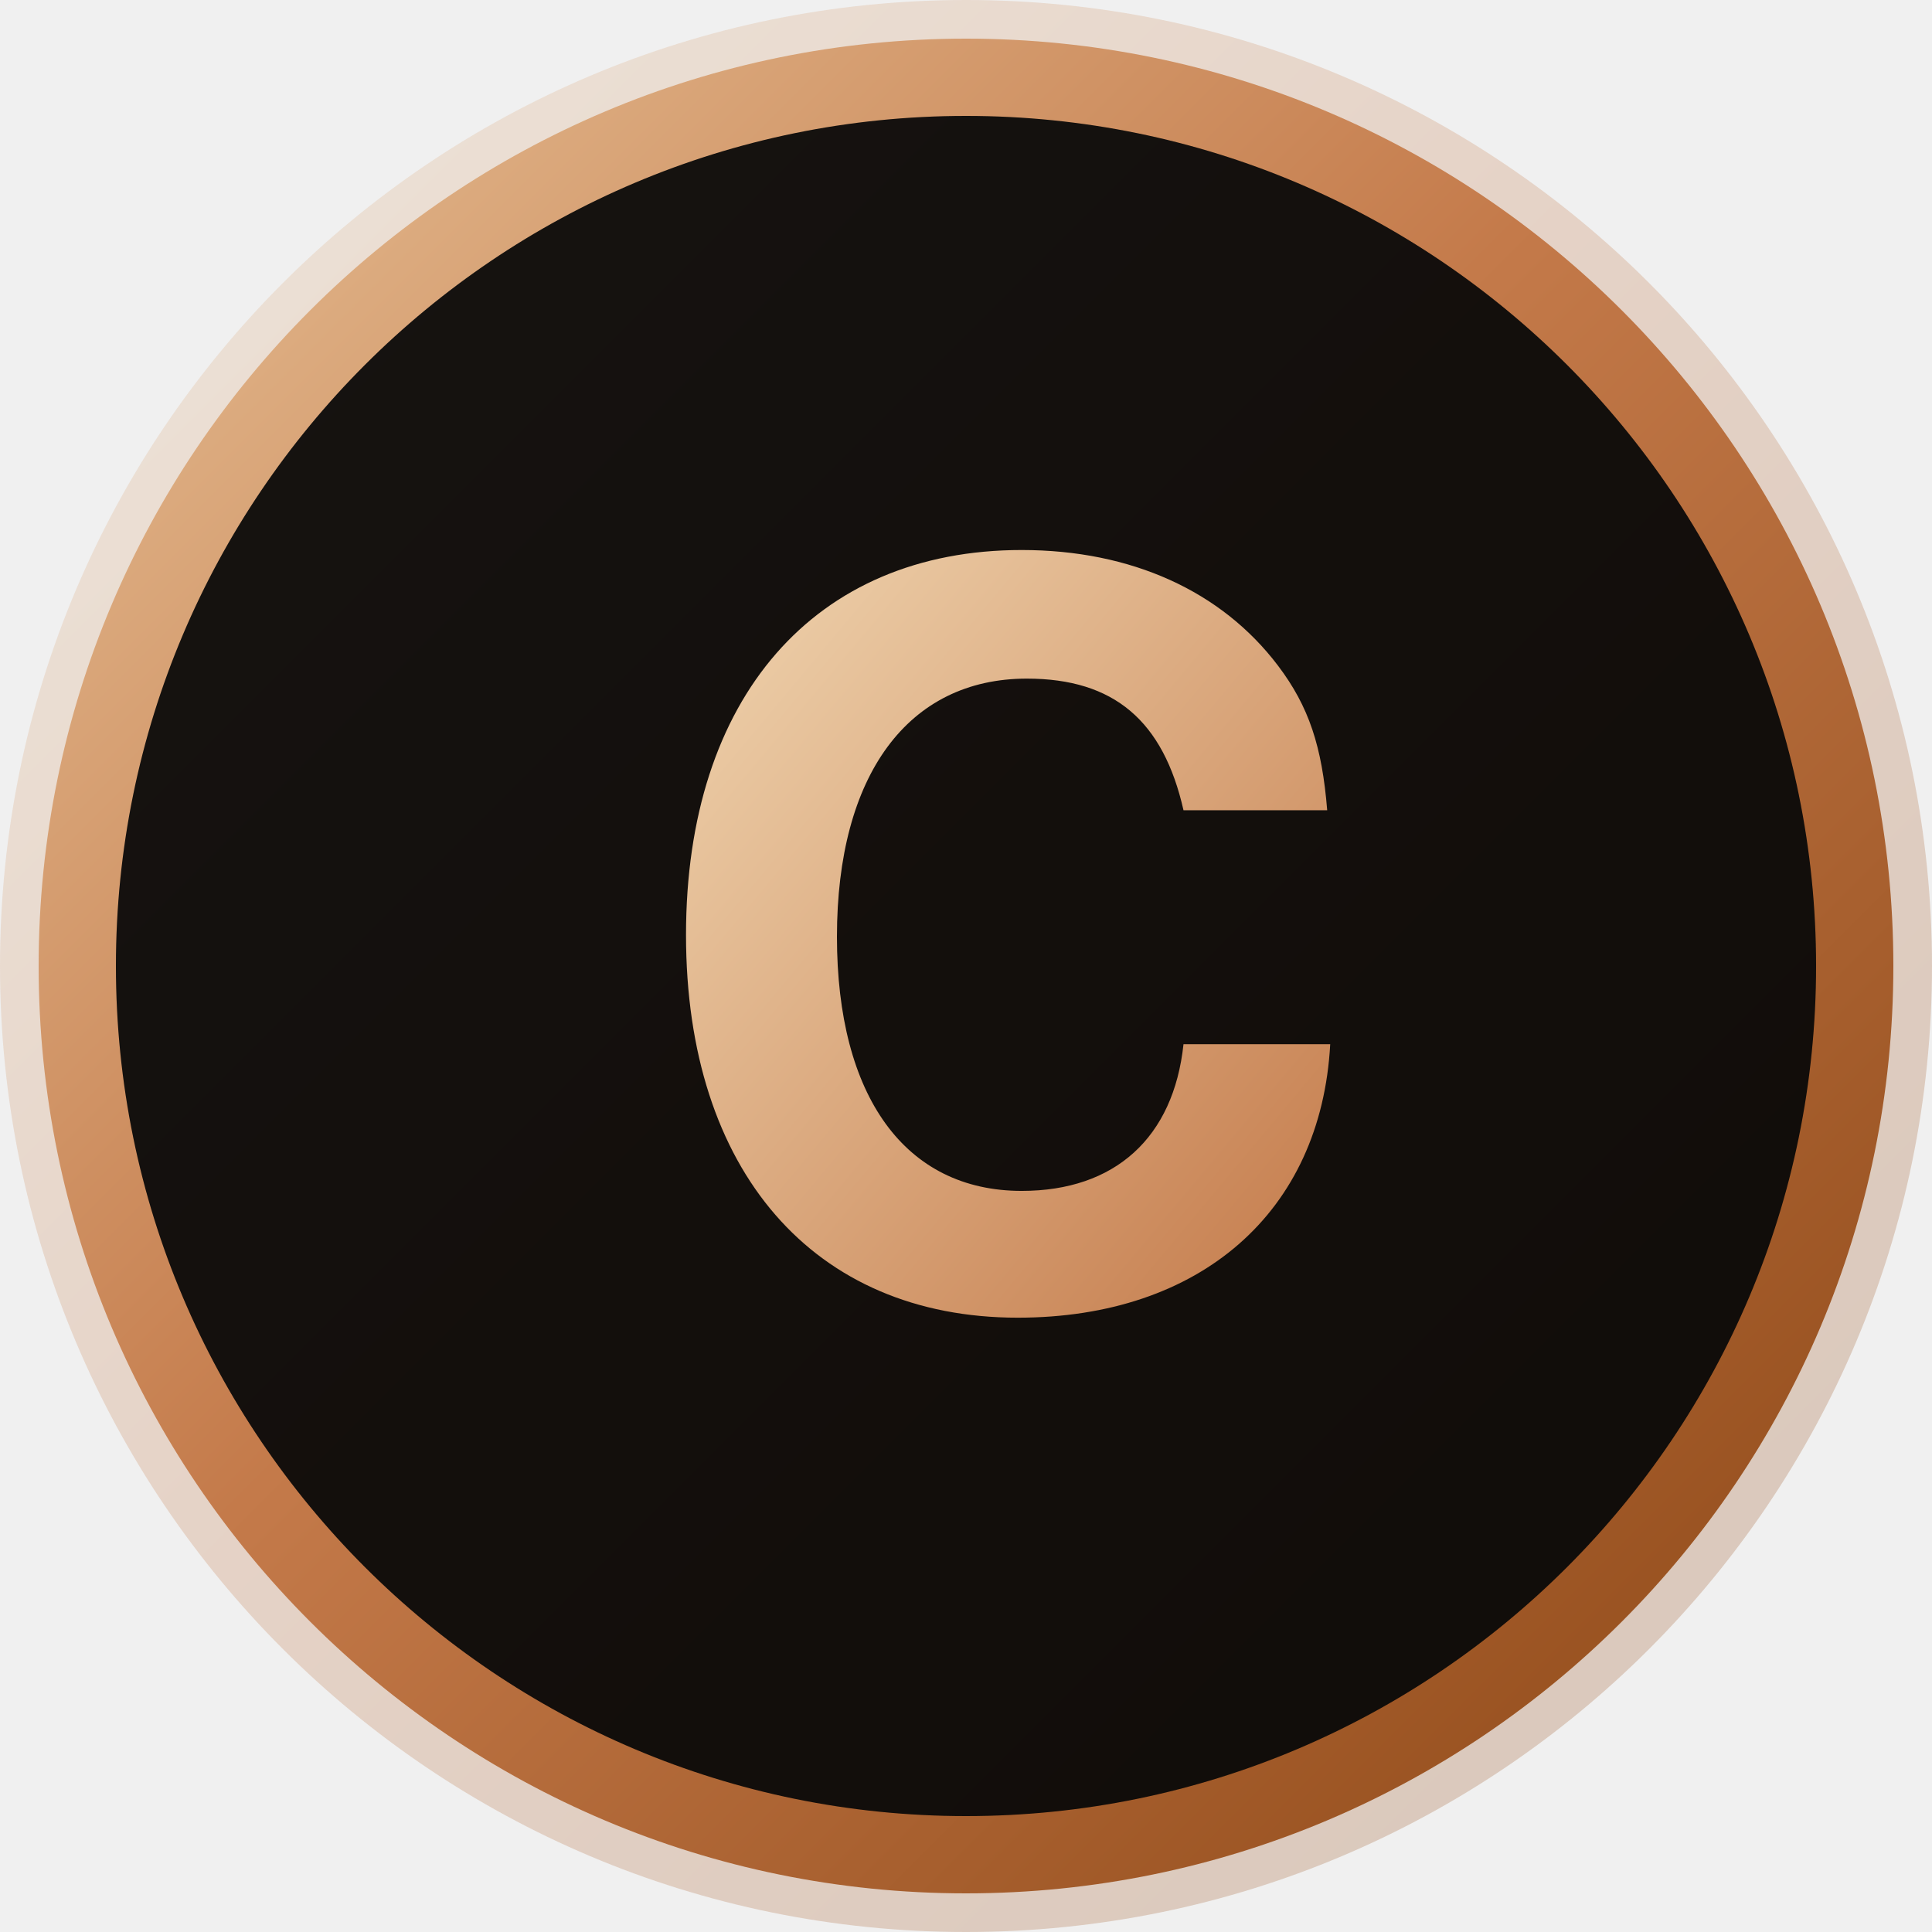
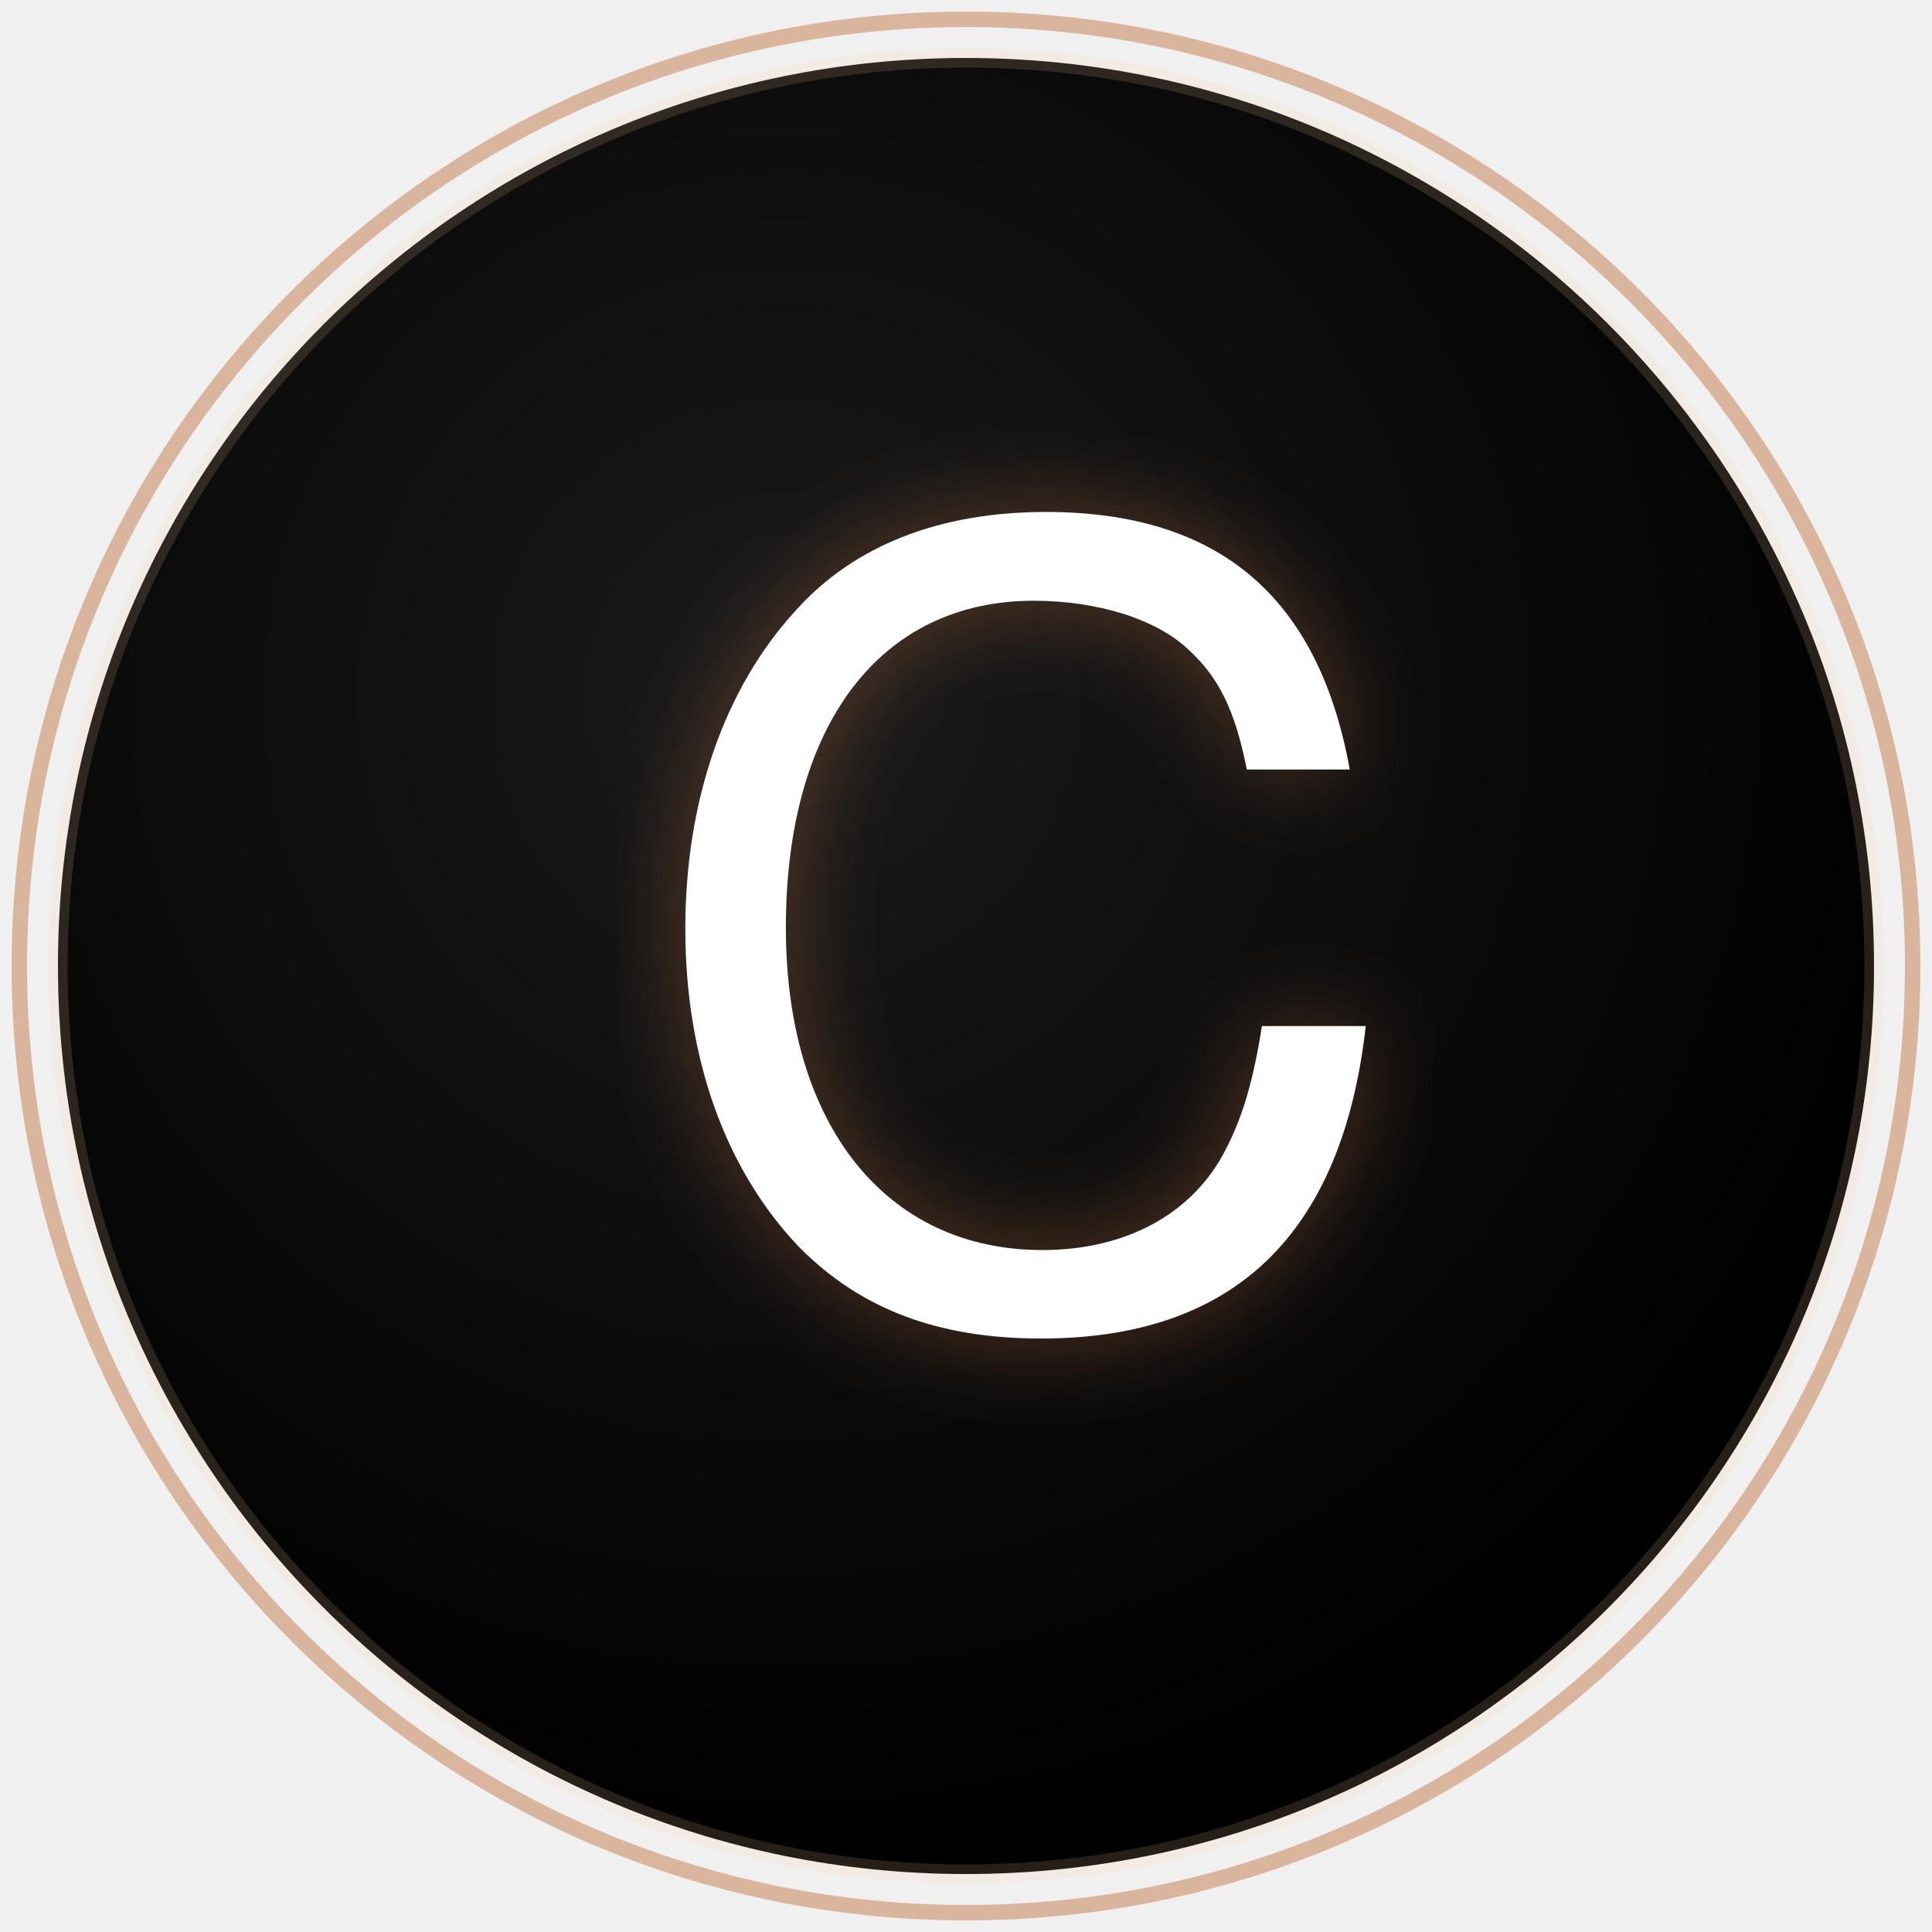
<svg xmlns="http://www.w3.org/2000/svg" viewBox="0 0 100 100">
  <defs>
-     <linearGradient id="border" x1="0%" y1="0%" x2="100%" y2="100%">
-       <stop offset="0%" stop-color="#e8c49a" />
-       <stop offset="45%" stop-color="#c47a4a" />
-       <stop offset="100%" stop-color="#8b4513" />
-     </linearGradient>
-     <linearGradient id="letter" x1="0%" y1="0%" x2="100%" y2="100%">
-       <stop offset="0%" stop-color="#f0d5b0" />
-       <stop offset="100%" stop-color="#c47a4a" />
-     </linearGradient>
+     <radialGradient id="bg" cx="40%" cy="35%" r="65%">
+       <stop offset="0%" stop-color="#1a1a1a" />
+       <stop offset="100%" stop-color="#000000" />
+     </radialGradient>
+     <radialGradient id="glow" cx="50%" cy="50%" r="50%">
+       <stop offset="70%" stop-color="transparent" />
+       <stop offset="100%" stop-color="#c47a4a" stop-opacity="0.5" />
+     </radialGradient>
+     <filter id="shadow">
+       <feDropShadow dx="0" dy="0" stdDeviation="2.5" flood-color="#c47a4a" flood-opacity="0.4" />
+     </filter>
  </defs>
-   <circle cx="50" cy="50" r="50" fill="url(#border)" opacity="0.25" />
-   <circle cx="50" cy="50" r="48" fill="url(#border)" />
-   <circle cx="50" cy="50" r="44" fill="#080808" />
-   <circle cx="50" cy="50" r="44" fill="url(#border)" opacity="0.06" />
-   <text x="52" y="67" font-family="'Helvetica Neue', Helvetica, Arial, sans-serif" font-size="52" font-weight="700" fill="url(#letter)" text-anchor="middle" letter-spacing="-2">C</text>
+   <circle cx="50" cy="50" r="49" fill="none" stroke="#c47a4a" stroke-width="0.8" opacity="0.5" />
+   <circle cx="50" cy="50" r="47" fill="url(#bg)" />
+   <circle cx="50" cy="50" r="47" fill="none" stroke="rgba(255,210,160,0.15)" stroke-width="1" />
+   <text x="53" y="68" font-family="'Helvetica Neue', Helvetica, Arial, sans-serif" font-size="56" font-weight="300" fill="#ffffff" text-anchor="middle" filter="url(#shadow)">C</text>
</svg>
